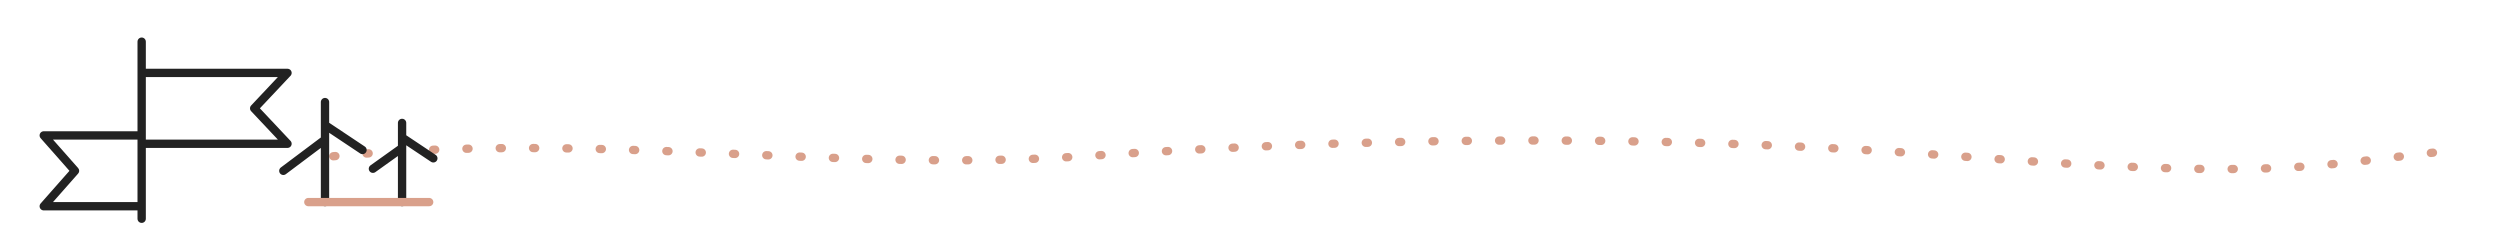
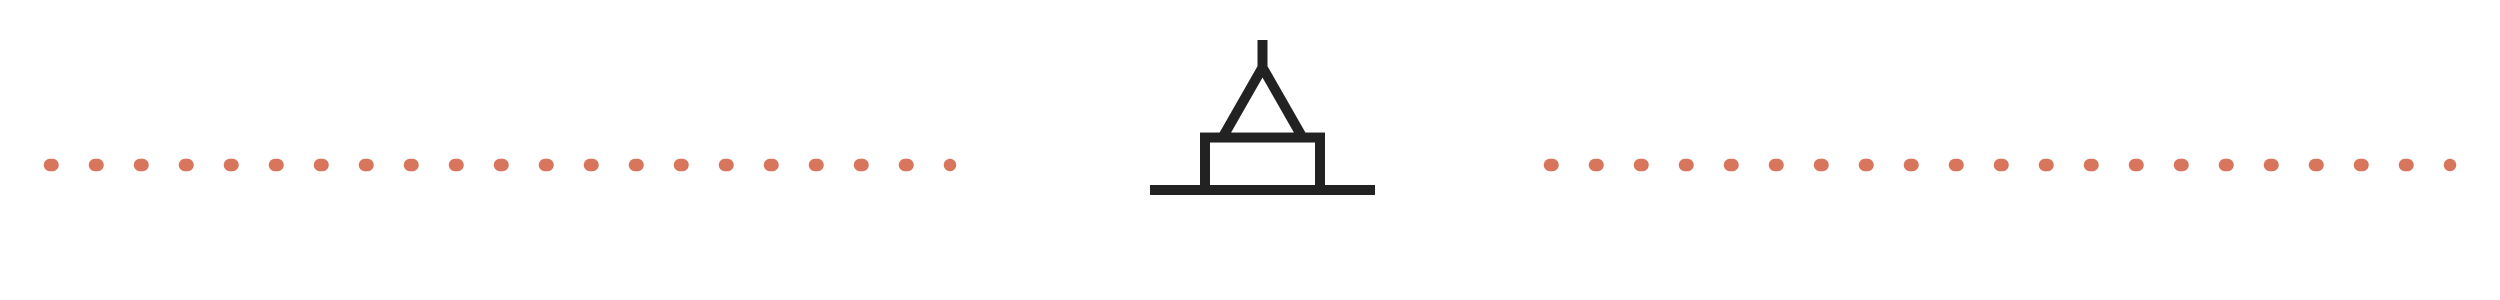
- <svg xmlns="http://www.w3.org/2000/svg" viewBox="0 0 1200 120">
-   <path d="M160 75c130-12 240 8 360 0s260-12 420 0 170 4 240-3" fill="none" stroke="#d9a08b" stroke-width="4" stroke-linecap="round" stroke-dasharray="1 15" />
-   <g transform="translate(18 15)" fill="none" stroke="#222" stroke-width="4" stroke-linecap="round" stroke-linejoin="round">
-     <path d="M50 90V5M50 20h70l-16 17 16 17H50M50 50H3l15 17L3 84h47" />
-     <path d="M138 82V34m0 18-20 15m20-22 18 12M175 82V44m0 12-14 10m14-15 15 10" />
-     <path d="M130 82h58" stroke="#d9a08b" />
+ <svg xmlns="http://www.w3.org/2000/svg" viewBox="0 0 1000 120">
+   <path d="M20 66h360M620 66h360" stroke="#d8765d" stroke-width="5" stroke-linecap="round" stroke-dasharray="1 17" />
+   <g stroke="#222" stroke-width="4" fill="none">
+     <path d="M470 76h70M482 76V55h46v21M489 55l16-28 16 28M505 27V16" />
+     <path d="M460 76h90" />
  </g>
</svg>
